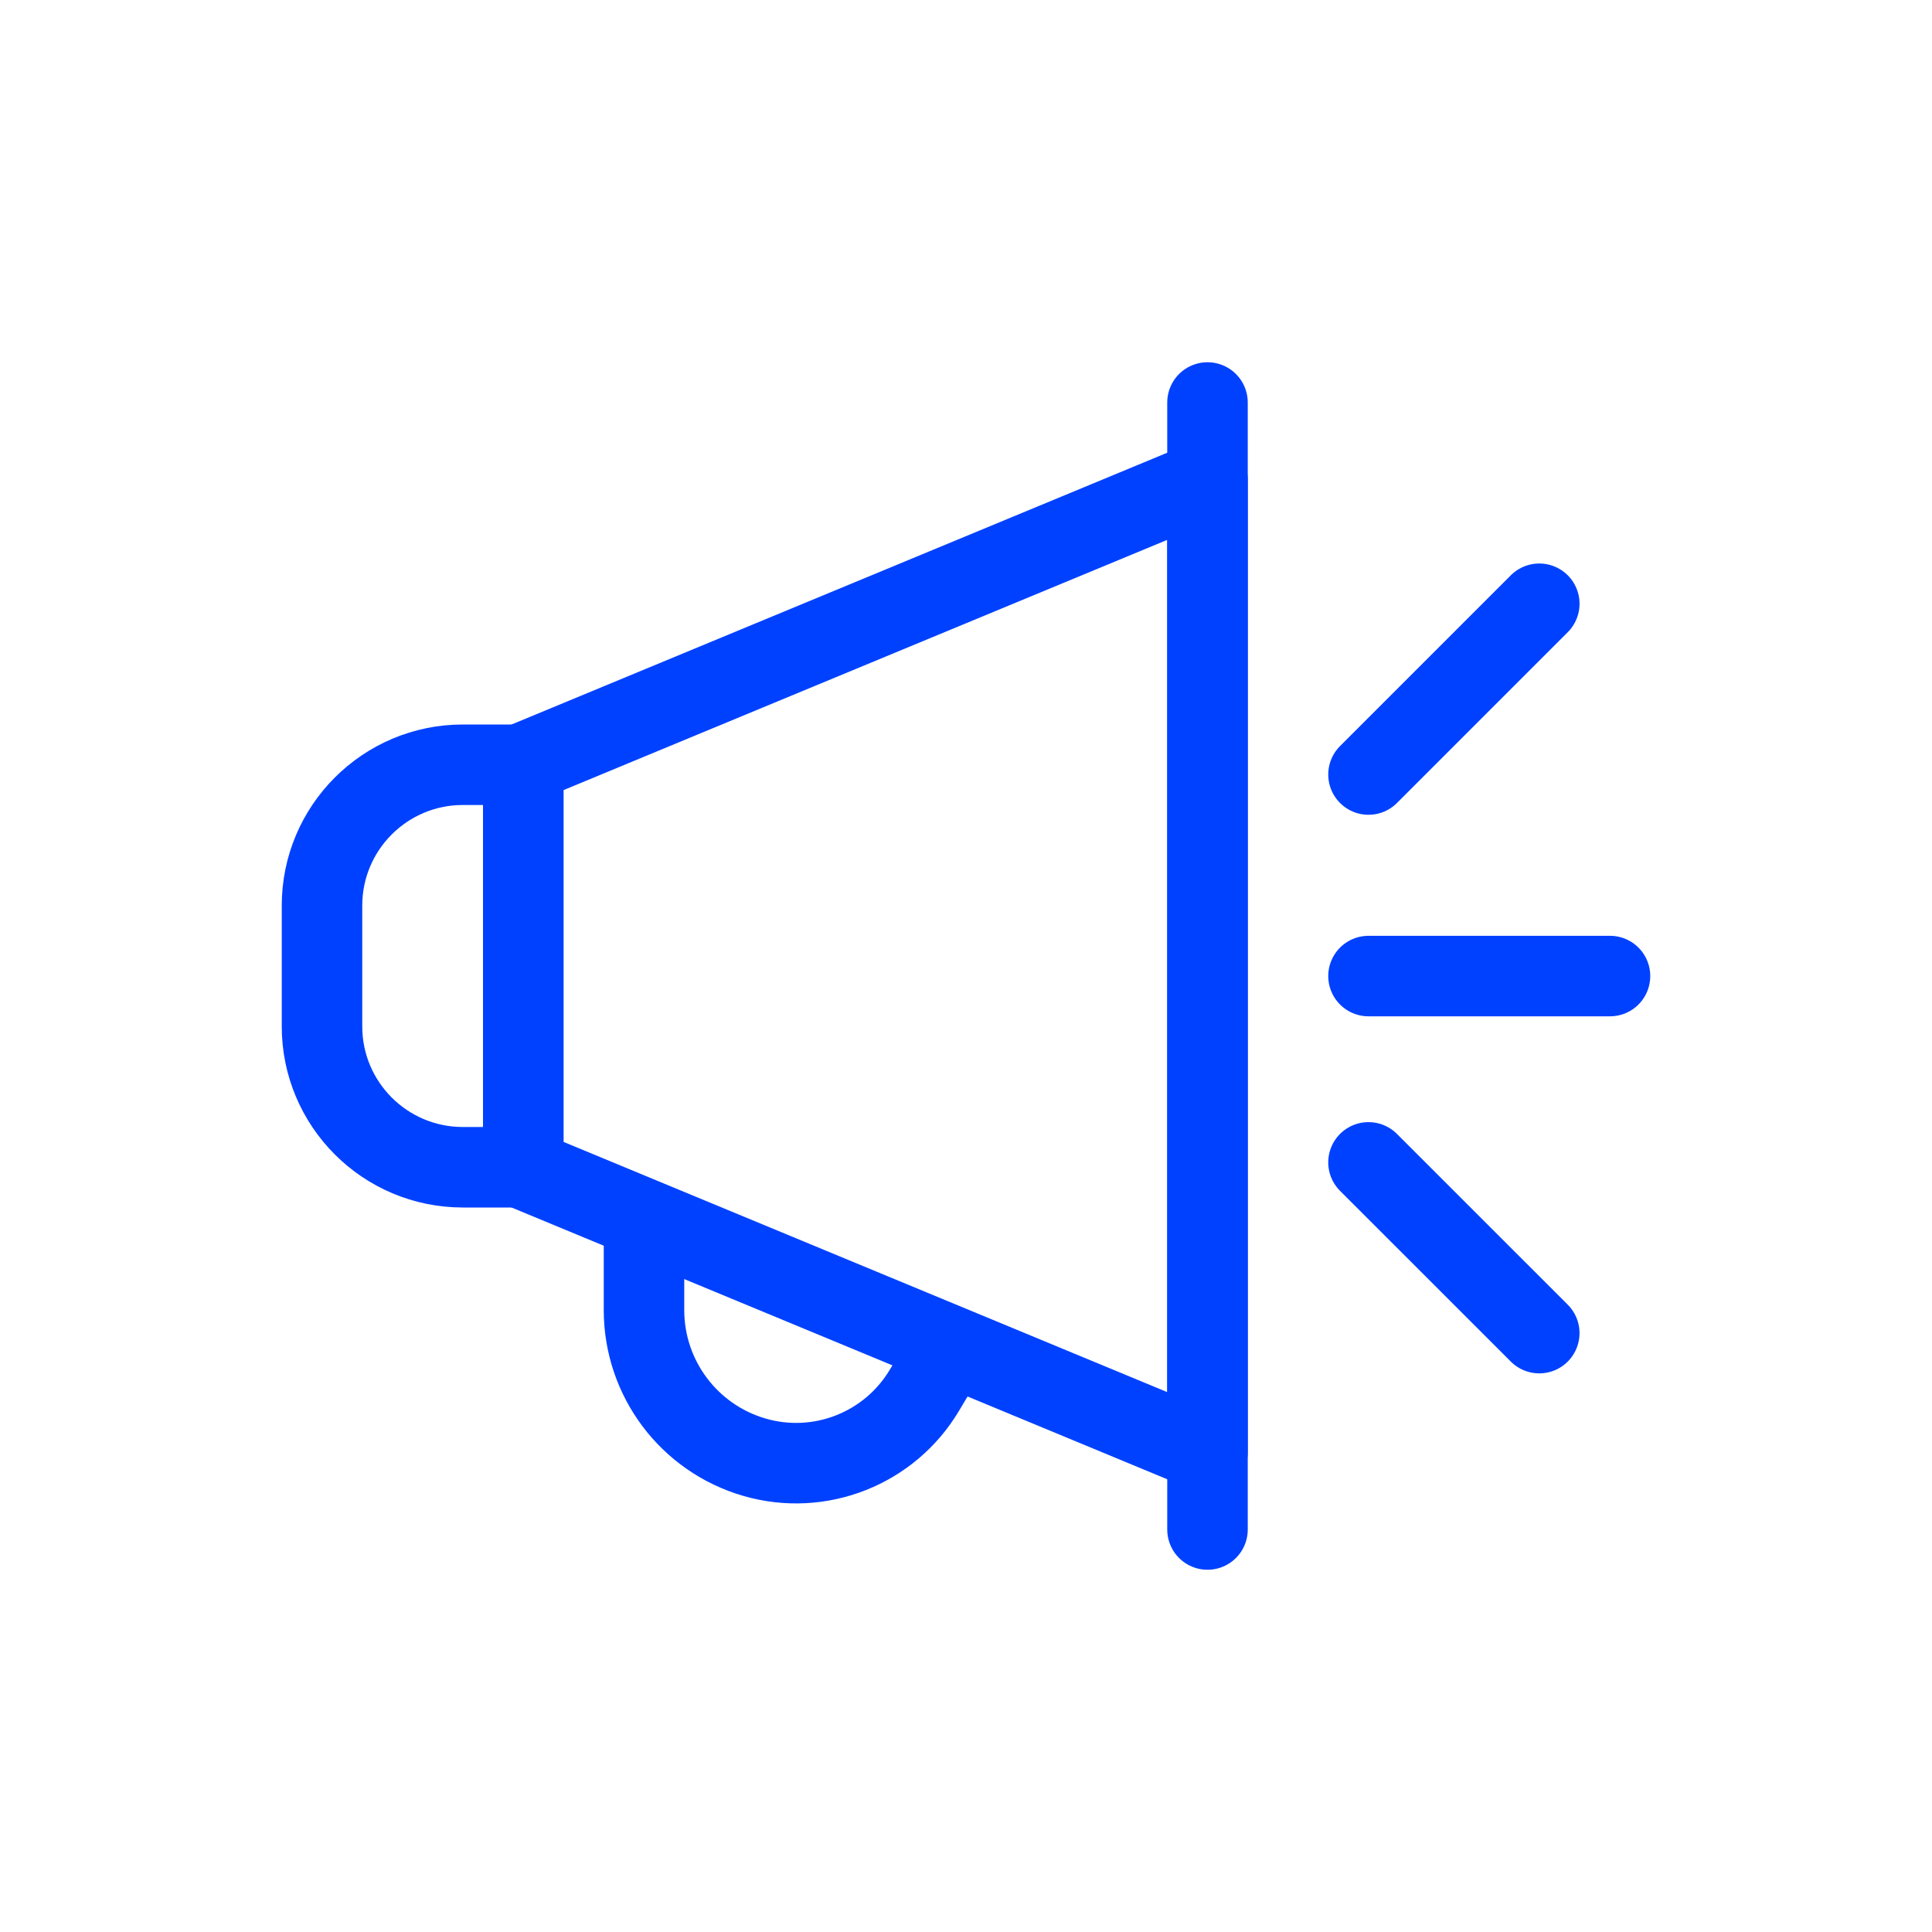
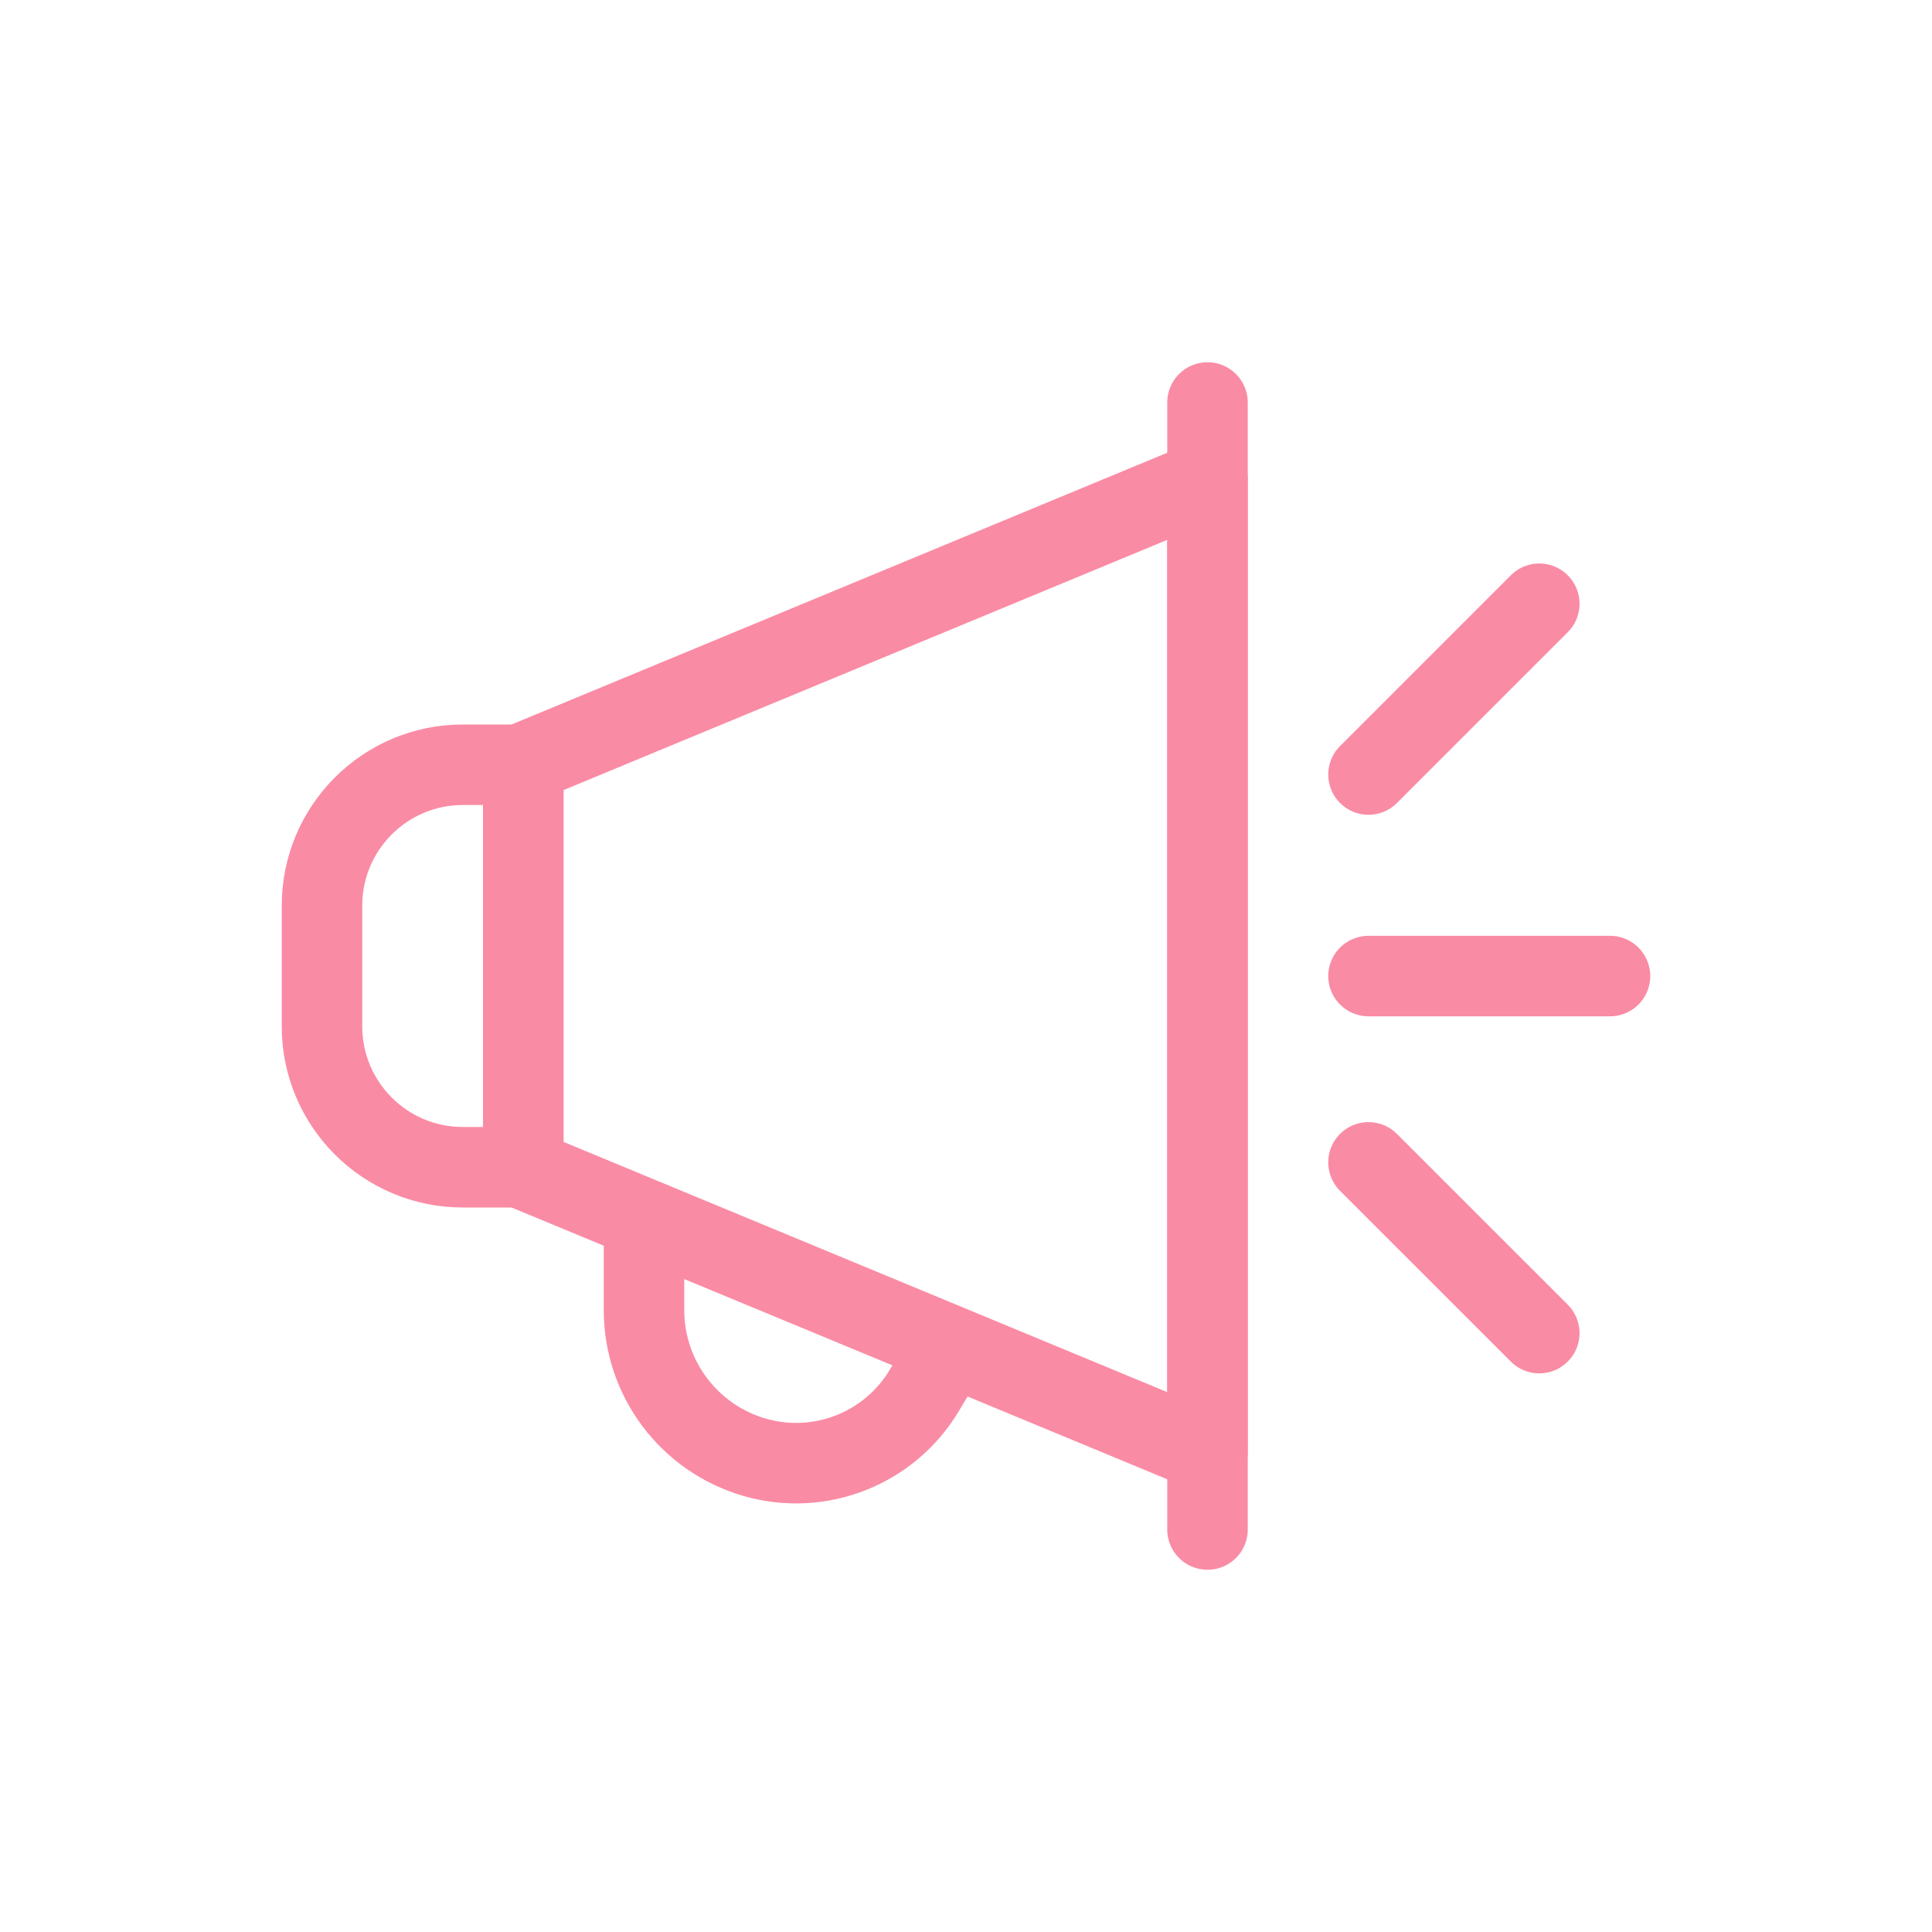
<svg xmlns="http://www.w3.org/2000/svg" width="48px" height="48px" viewBox="0 0 48 48" version="1.1">
  <defs />
  <g id="Icon-Promition-Active" stroke="none" stroke-width="1" fill="none" fill-rule="evenodd" stroke-linecap="round" stroke-linejoin="round">
-     <g id="Group" transform="translate(8, 10)" stroke="#0041FF" stroke-width="2">
+     <g id="Group" transform="translate(8, 10)" stroke="#fa8ba4" stroke-width="2">
      <polygon id="Rectangle-15" points="5 8.962 22 1.916 22 26.084 5 19.038" />
      <path d="M22,0 L22,28" id="Path-17" />
      <path d="M3.5,9 L5,9 L5,19 L3.5,19 C1.567,19 2.36723813e-16,17.433 0,15.5 L0,12.5 C-2.36723813e-16,10.567 1.567,9 3.5,9 Z" id="Rectangle-15" />
      <path d="M8,21 L8,22.549 C8,24.245 9.121,25.736 10.75,26.206 L10.75,26.206 C12.37,26.674 14.102,25.99 14.966,24.542 L15.5,23.647" id="Path-18" />
      <path d="M26,14.25 L32,14.25" id="Path-19" />
      <path d="M26,9.243 L30.243,5" id="Path-19" />
      <path d="M26,23.121 L30.243,18.879" id="Path-19" transform="translate(28.12132, 21) scale(-1, 1) translate(-28.12132, -21) " />
    </g>
  </g>
</svg>
